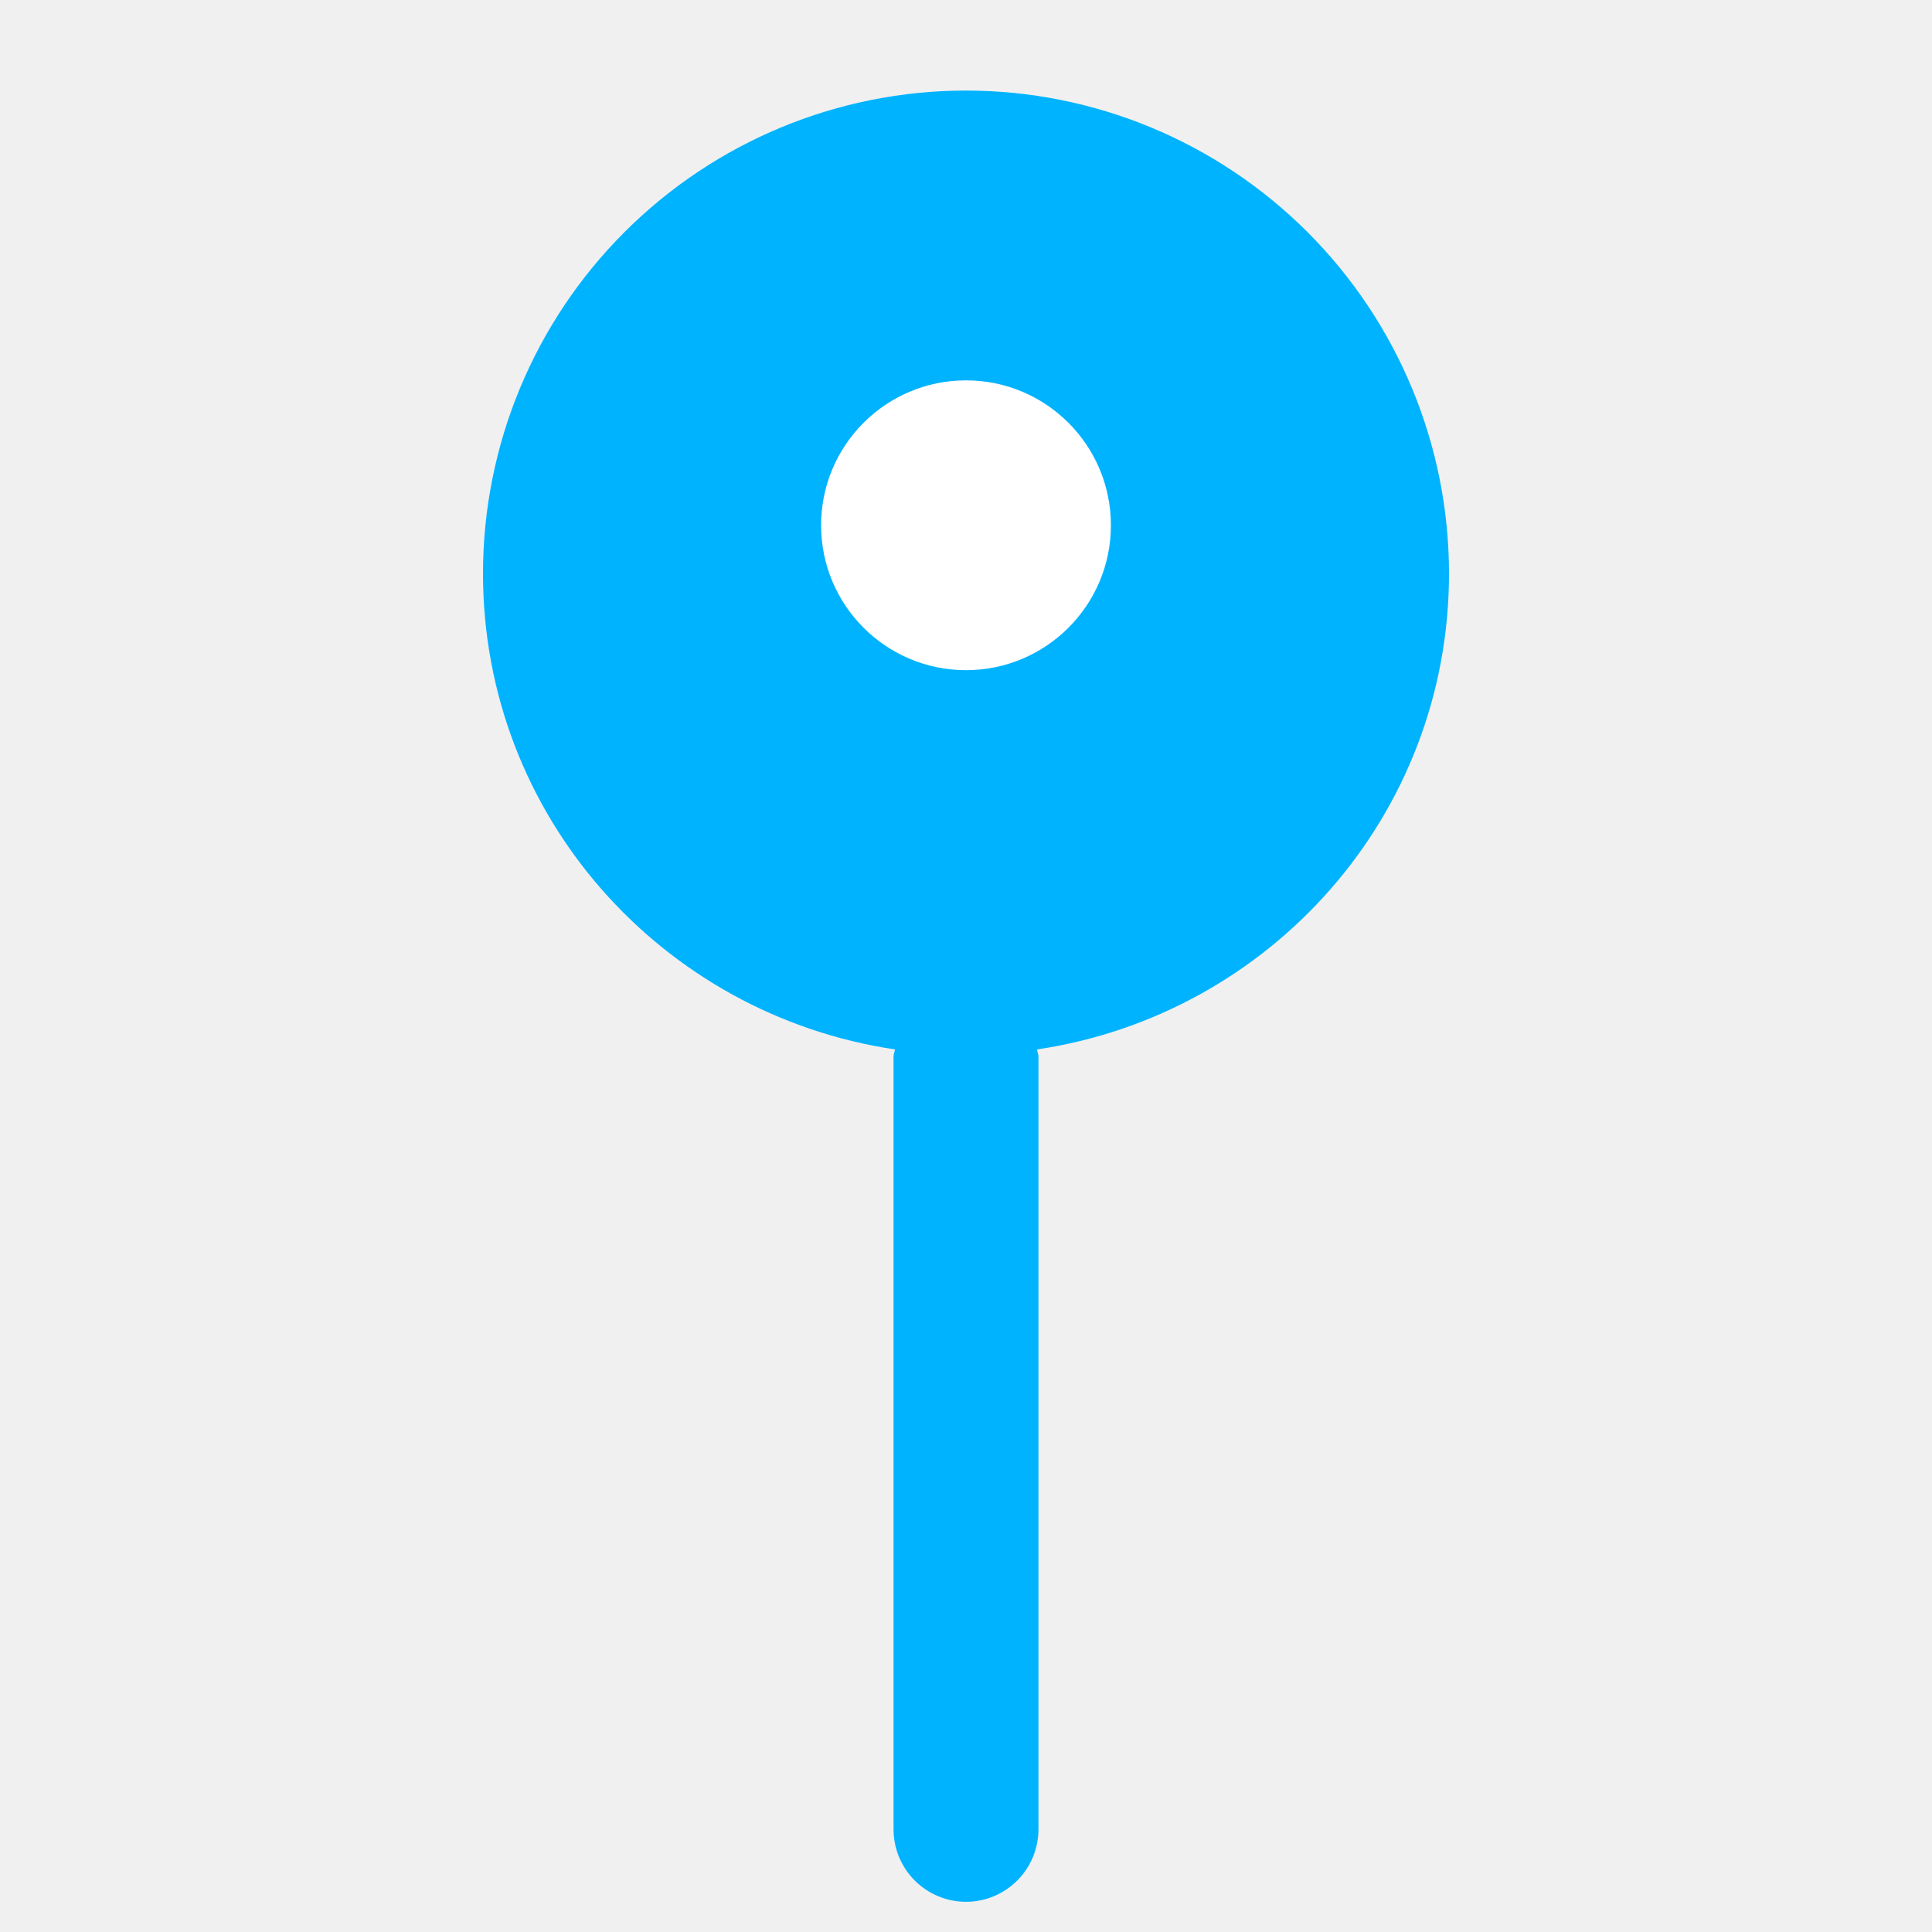
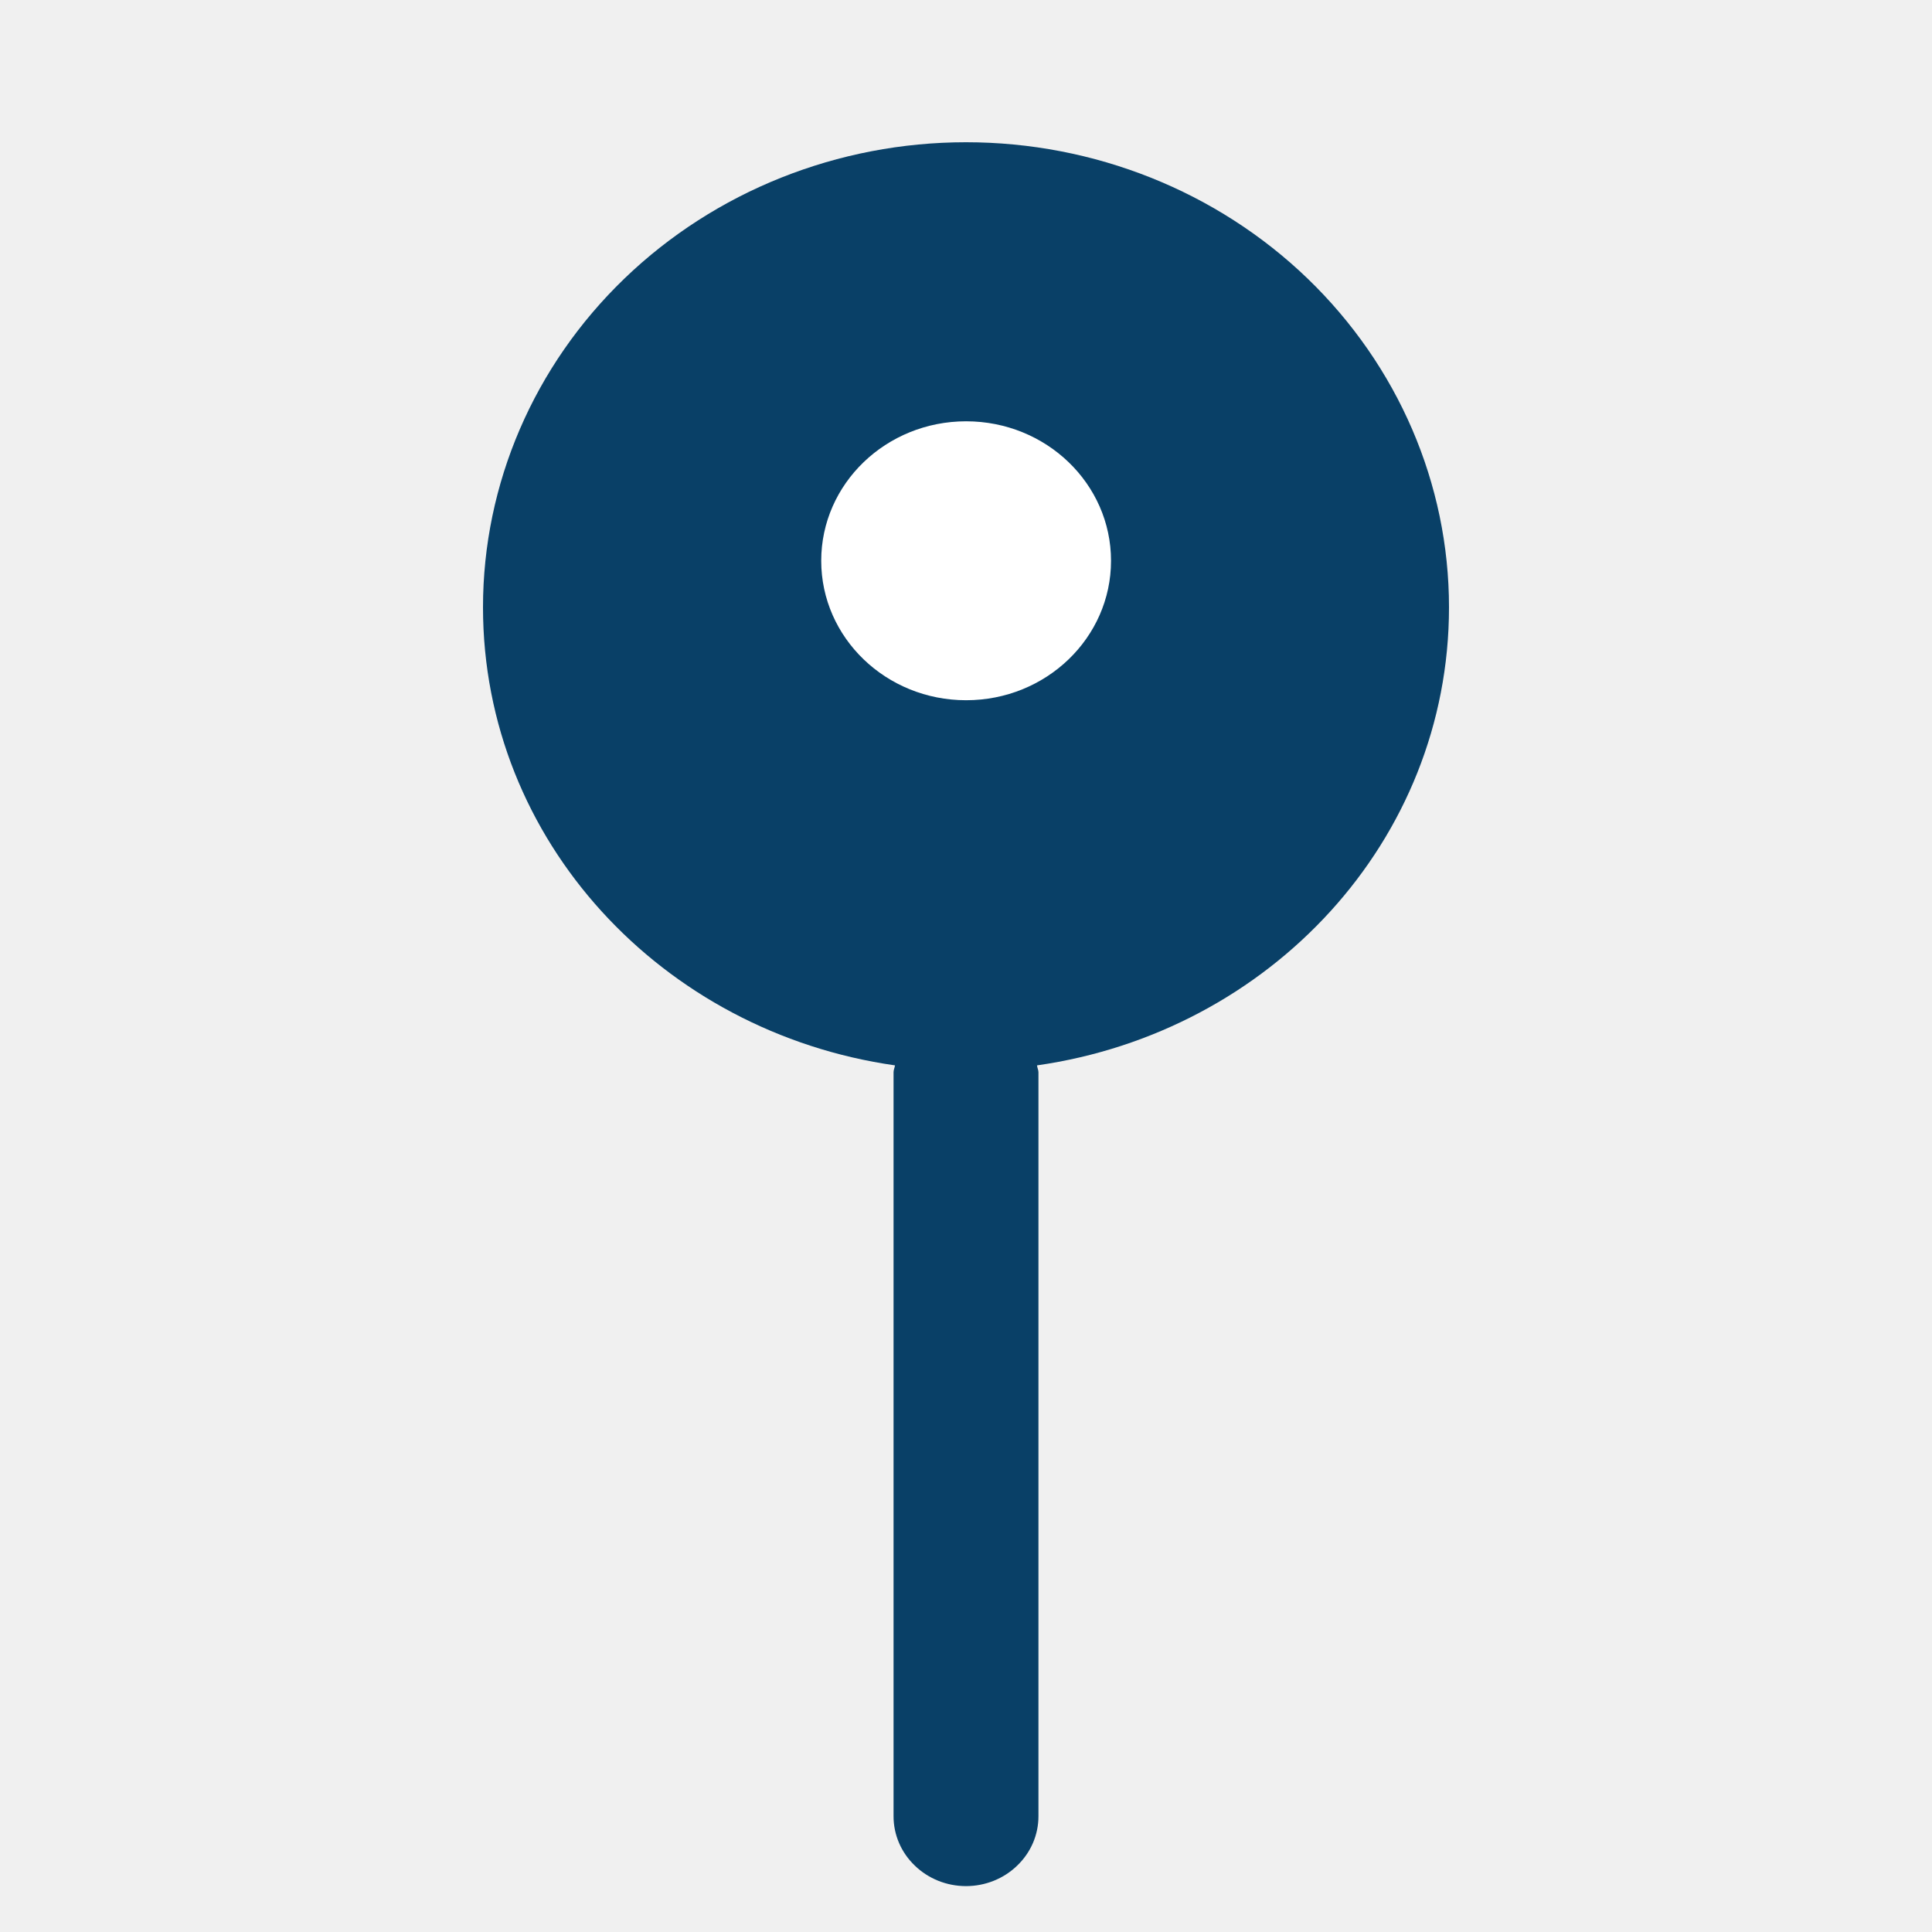
<svg xmlns="http://www.w3.org/2000/svg" width="16" height="16" viewBox="0 0 16 16" fill="none">
-   <path d="M12 4.75C12 3.689 11.578 2.672 10.828 1.922C10.078 1.172 9.061 0.75 8 0.75C6.939 0.75 5.922 1.172 5.172 1.922C4.421 2.672 4 3.689 4 4.75C4 6.758 5.484 8.404 7.412 8.691C7.409 8.711 7.4 8.729 7.4 8.75V15.15C7.4 15.309 7.463 15.461 7.576 15.574C7.688 15.686 7.841 15.75 8 15.75C8.159 15.75 8.312 15.686 8.424 15.574C8.537 15.461 8.6 15.309 8.6 15.15V8.75C8.6 8.729 8.59 8.711 8.588 8.691C10.516 8.404 12 6.758 12 4.75Z" fill="#00B3FF" />
-   <circle cx="8" cy="4.35" r="1.2" fill="white" />
+   <g id="Frame" clip-path="url(#clip0_433_627)">
+     <g id="Group">
+       <path id="Vector" d="M12 5.029C12 4.008 11.578 3.029 10.828 2.306C10.078 1.584 9.061 1.178 8 1.178C6.939 1.178 5.922 1.584 5.172 2.306C4.421 3.029 4 4.008 4 5.029C4 6.963 5.484 8.548 7.412 8.823C7.409 8.843 7.4 8.86 7.4 8.88V15.042C7.4 15.195 7.463 15.342 7.576 15.45C7.688 15.559 7.841 15.62 8 15.62C8.159 15.62 8.312 15.559 8.424 15.45C8.537 15.342 8.6 15.195 8.6 15.042V8.88C8.6 8.86 8.59 8.843 8.588 8.823C10.516 8.548 12 6.963 12 5.029Z" fill="#094067" />
+     </g>
+     <ellipse id="Ellipse 5" cx="8.001" cy="4.644" rx="1.2" ry="1.155" fill="white" />
+   </g>
+   <defs>
+     <clipPath id="clip0_433_627">
+       <rect width="16" height="15.405" fill="white" transform="translate(0 0.455811)" />
+     </clipPath>
+   </defs>
</svg>
